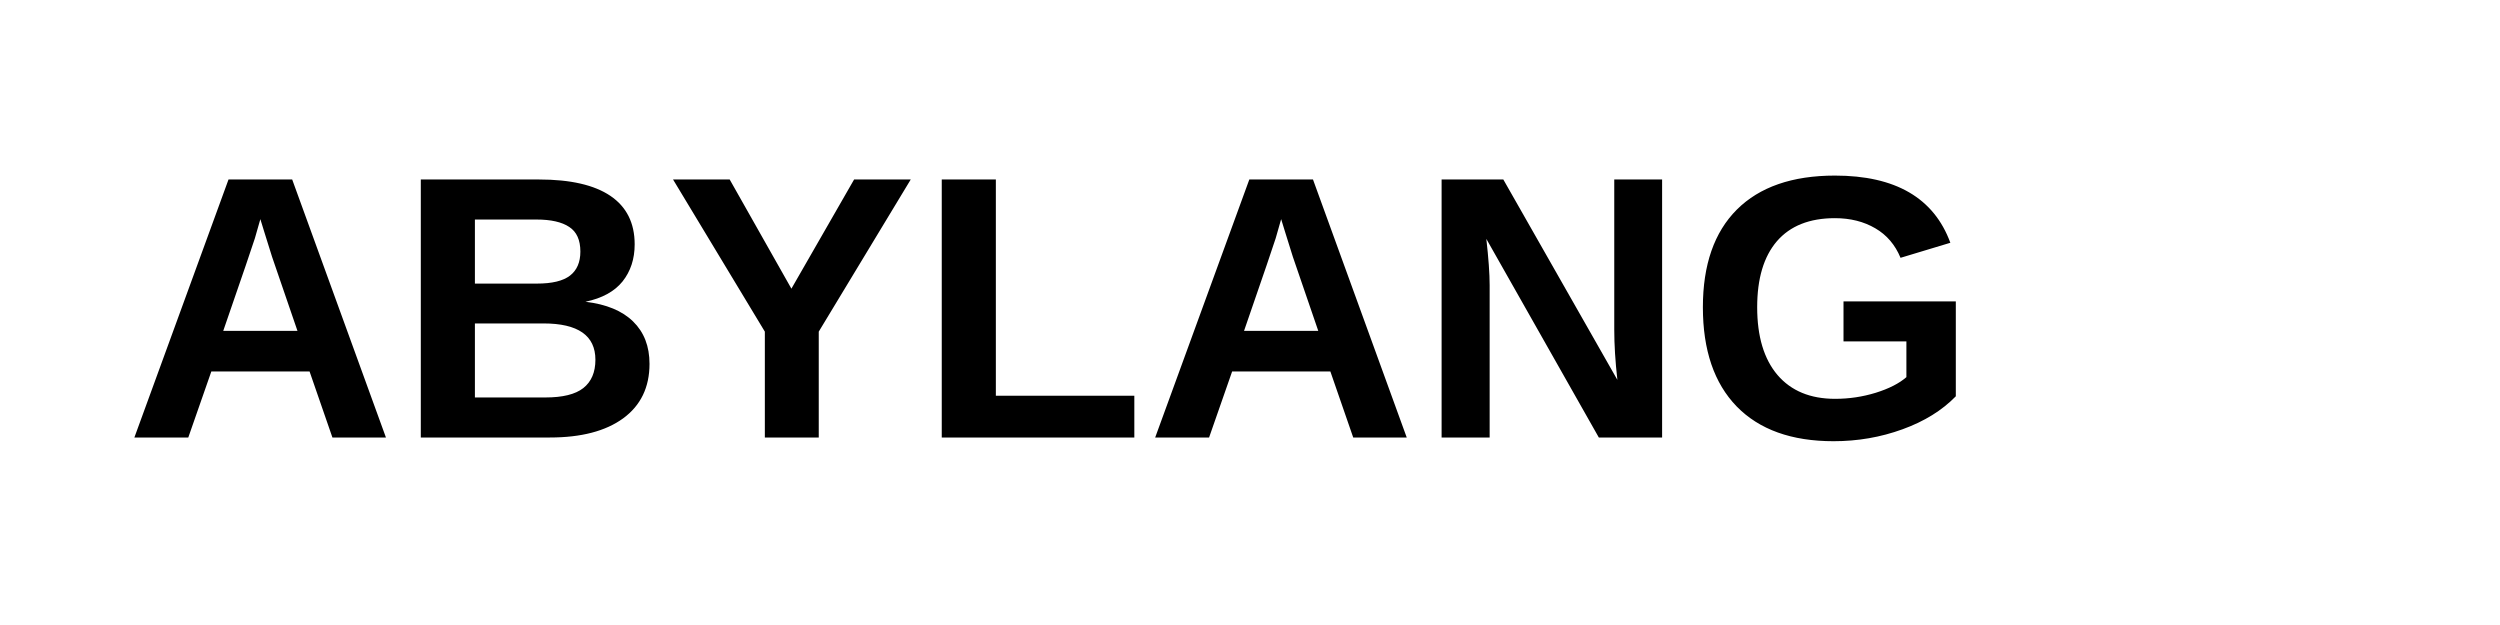
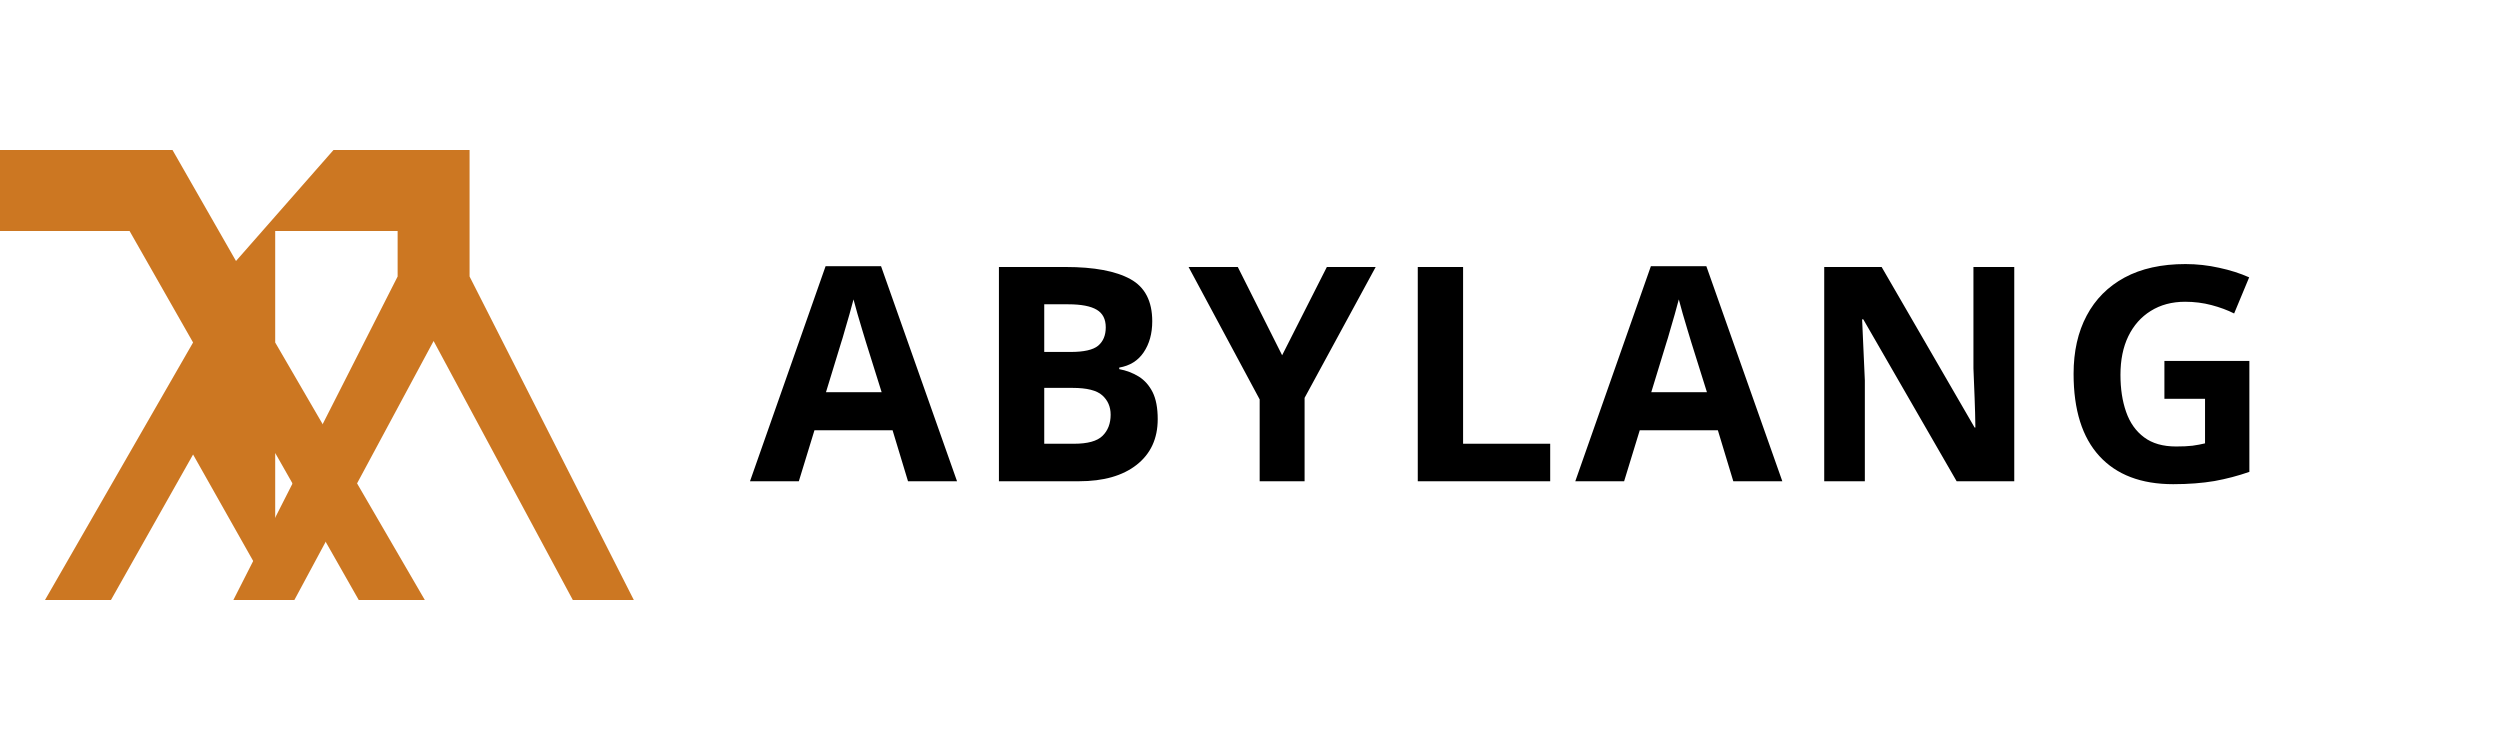
- <svg xmlns="http://www.w3.org/2000/svg" width="200" height="50">
-   <style>
-     .text {
-       font-family: Arial, sans-serif;
-       font-size: 30px;
-       font-weight: bold;
-       fill: currentColor;
-     }
-   </style>
-   <text x="10" y="35" class="text">ABYLANG</text>
+ <svg xmlns="http://www.w3.org/2000/svg" width="200" height="60" viewBox="0 0 200 60" fill="none">
+   <text fill="black" xml:space="preserve" style="white-space: pre" font-family="Lora" font-size="24" font-weight="bold" letter-spacing="0.05em">
+     <tspan x="60" y="38.5">ABYLANG</tspan>
+   </text>
+   <path d="M45.826 48L34.688 27.28L23.55 48H18.67L31.81 22.12V12H37.566V22.12L50.706 48H45.826Z" fill="#CC7722" />
+   <path d="M22.016 48L15.446 36.36L8.876 48H3.6L15.446 27.4L10.366 18.48L0 18.48V12H13.8L18.88 20.88L26.68 12H32.436V18.48H22.016V27.4L33.986 48H28.7L22.016 36.24V48H22.016Z" fill="#CC7722" />
</svg>
